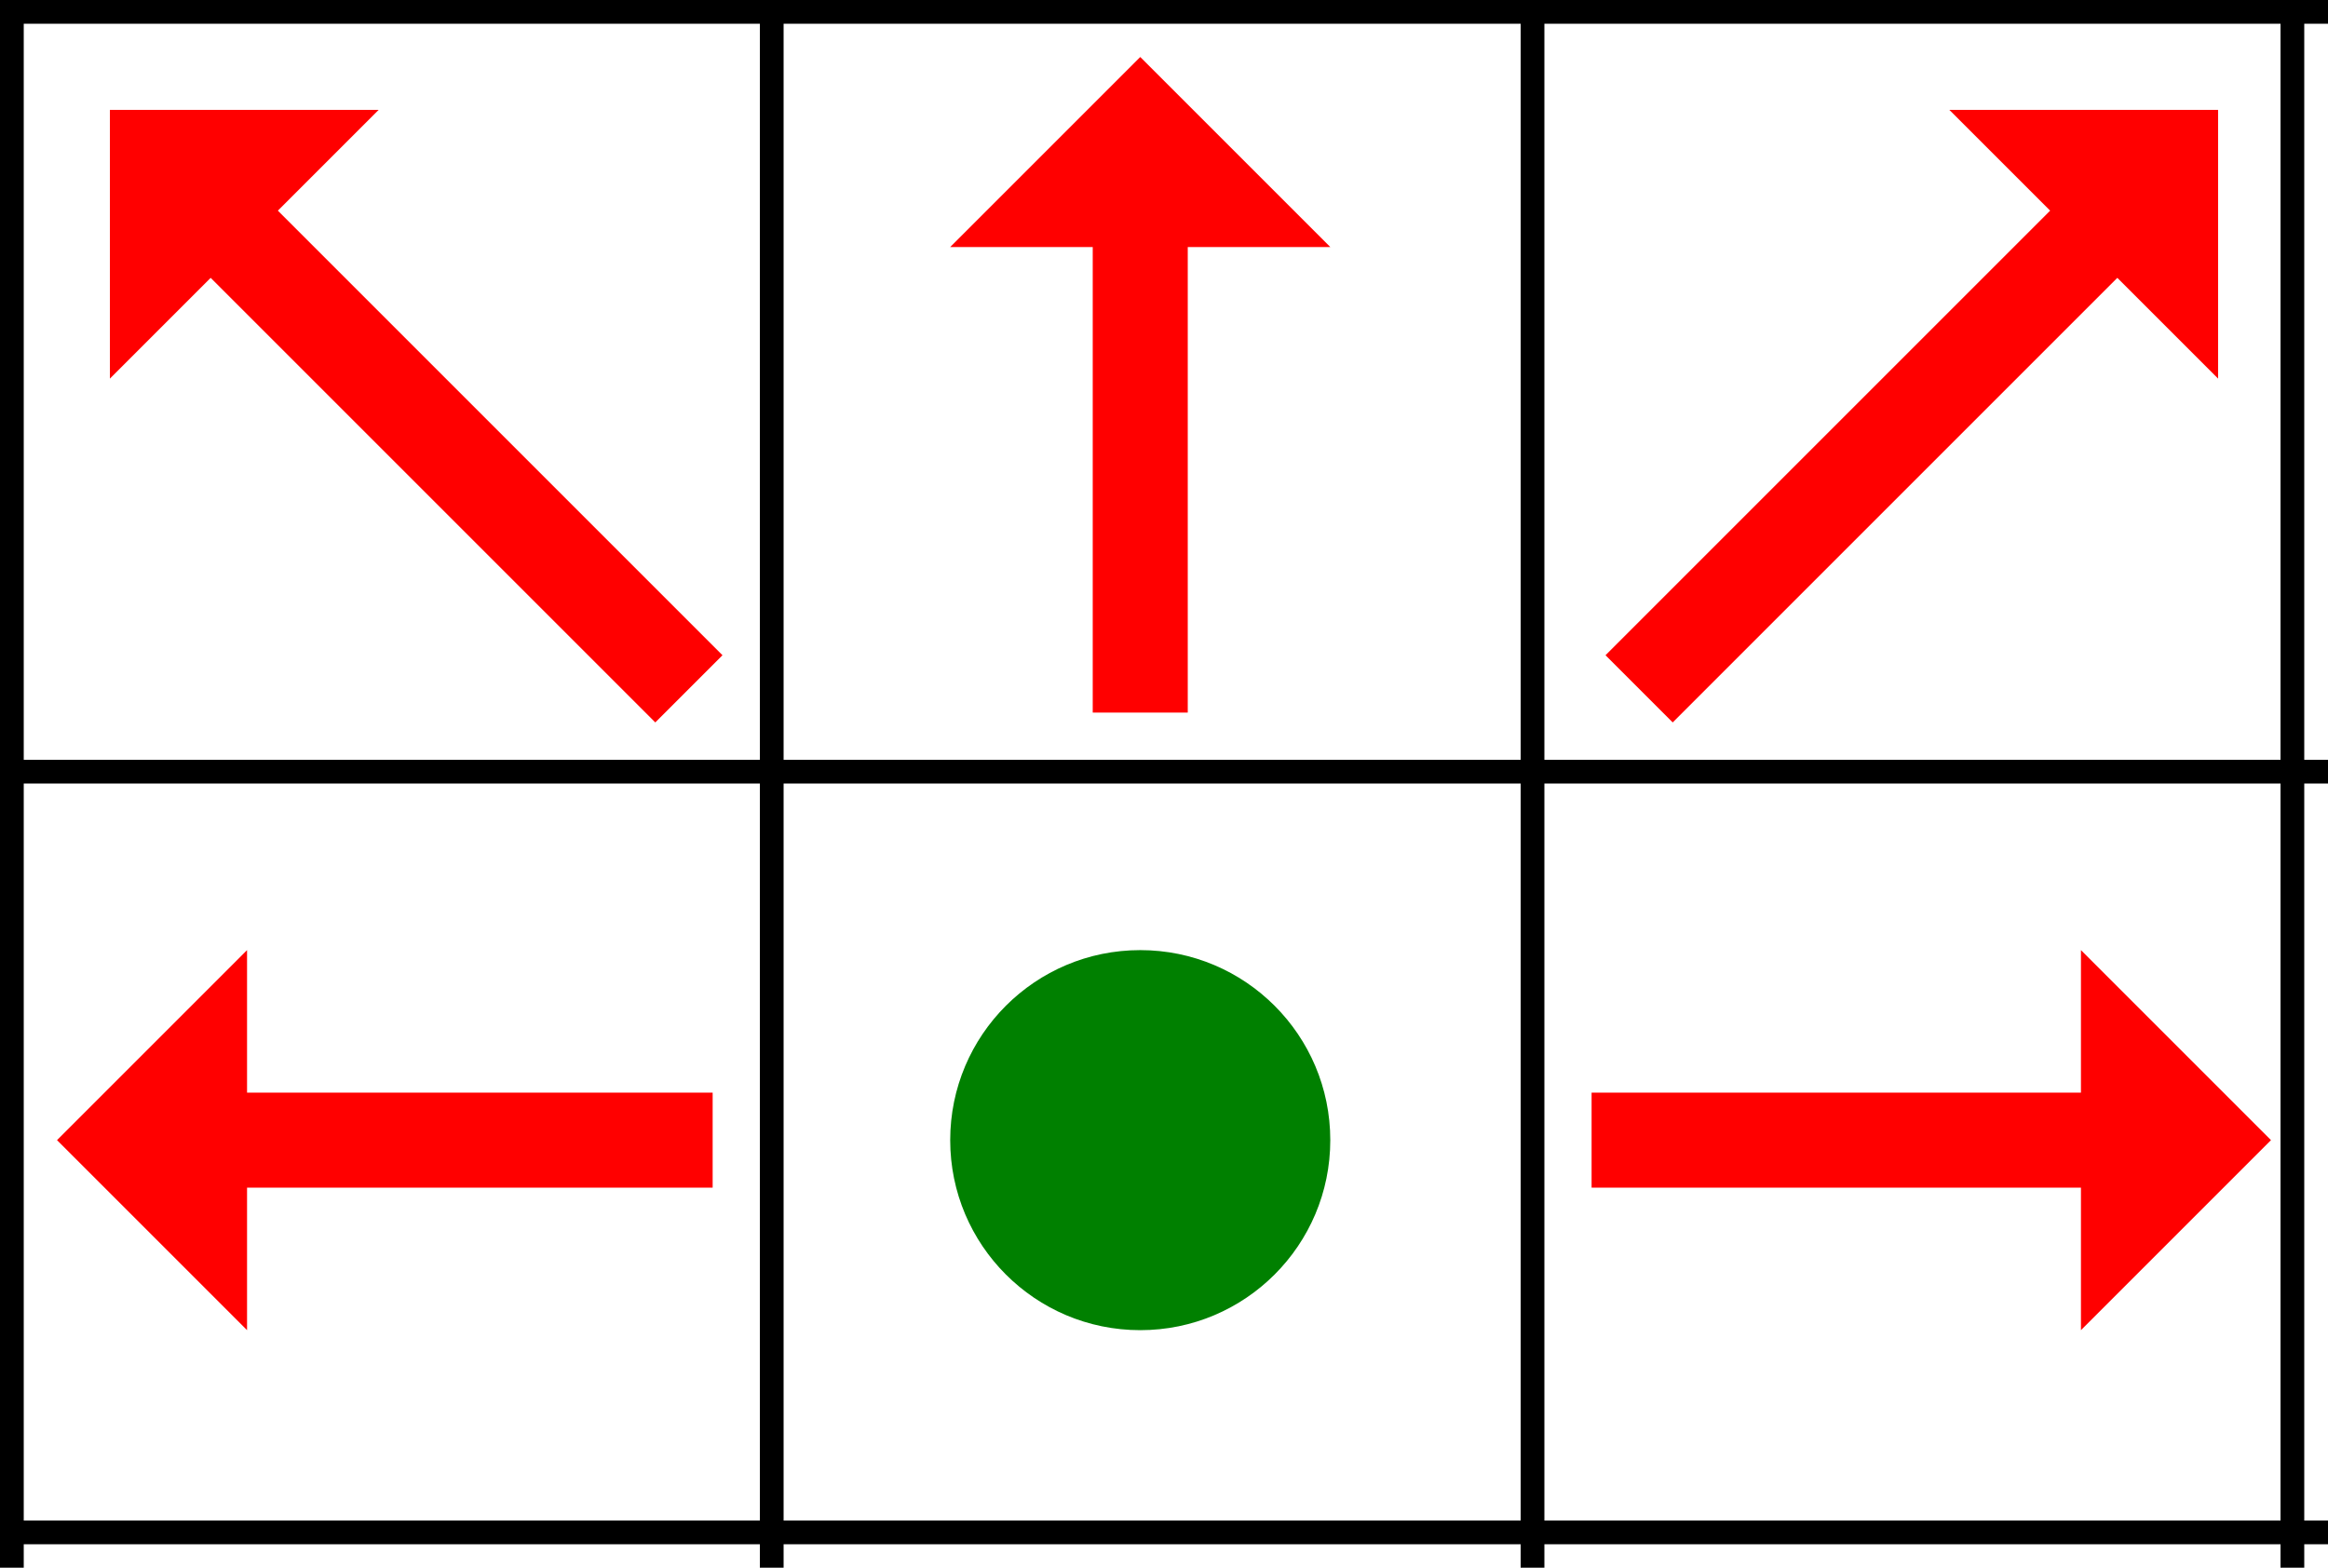
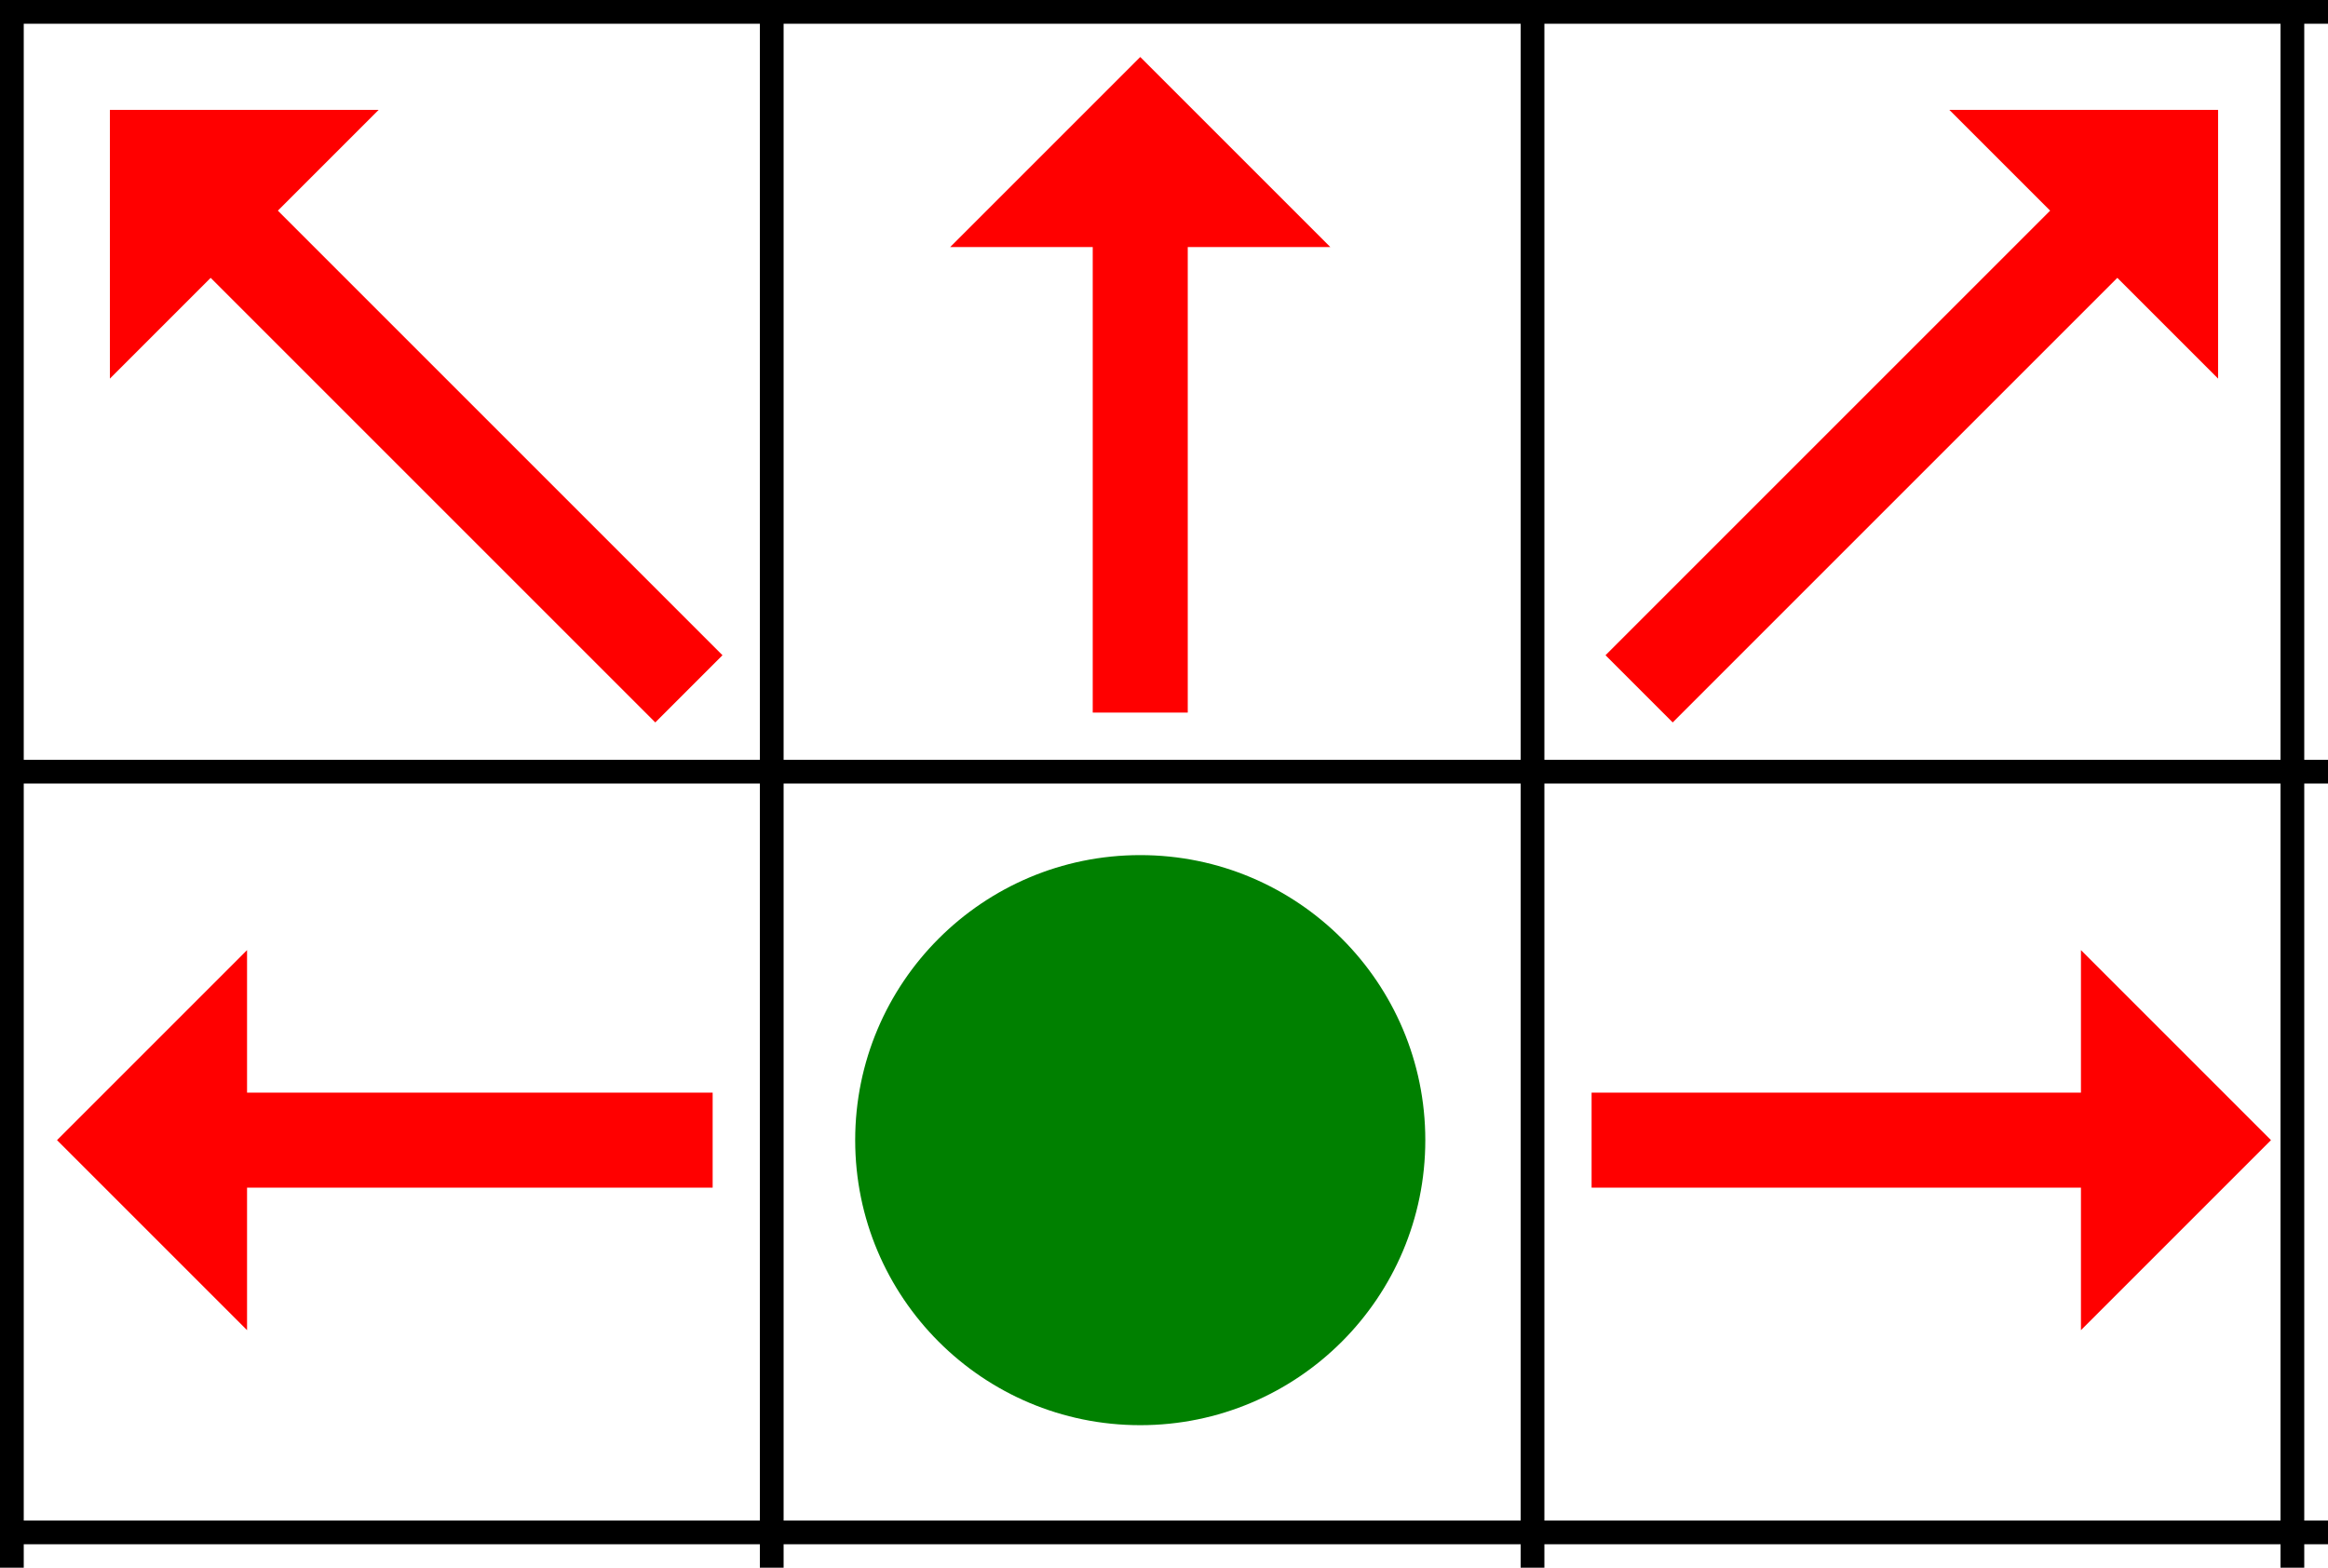
<svg xmlns="http://www.w3.org/2000/svg" width="49" height="33">
  <defs>
    <pattern id="grid" patternUnits="userSpaceOnUse" width="16" height="16">
      <path stroke="black" stroke-width="1" d="M 16 0 L 0 0 0 16" fill="none" />
    </pattern>
    <marker id="head" orient="auto" markerWidth="3" markerHeight="4" refX="0.1" refY="2">
      <path d="M0,0 V4 L2,2 Z" fill="red" />
    </marker>
  </defs>
  <rect width="100%" height="100%" fill="url(#grid)" />
-   <circle cx="24" cy="24" r="4" fill="green" />
+   <circle cx="24" cy="24" r="6" fill="green" />
  <path id="arrow-middle" marker-end="url(#head)" stroke-width="2" fill="red" stroke="red" d="M 24,15 24,5" />
  <path id="arrow-diag-left" marker-end="url(#head)" stroke-width="2" fill="red" stroke="red" d="M 14.5,14.5 5,5" />
  <path id="arrow-diag-right" marker-end="url(#head)" stroke-width="2" fill="red" stroke="red" d="M 34.5,14.5 44,5" />
  <path id="arrow-right" marker-end="url(#head)" stroke-width="2" fill="red" stroke="red" d="M 33.5,24 44,24" />
  <path id="arrow-right" marker-end="url(#head)" stroke-width="2" fill="red" stroke="red" d="M 15,24 5,24" />
</svg>
